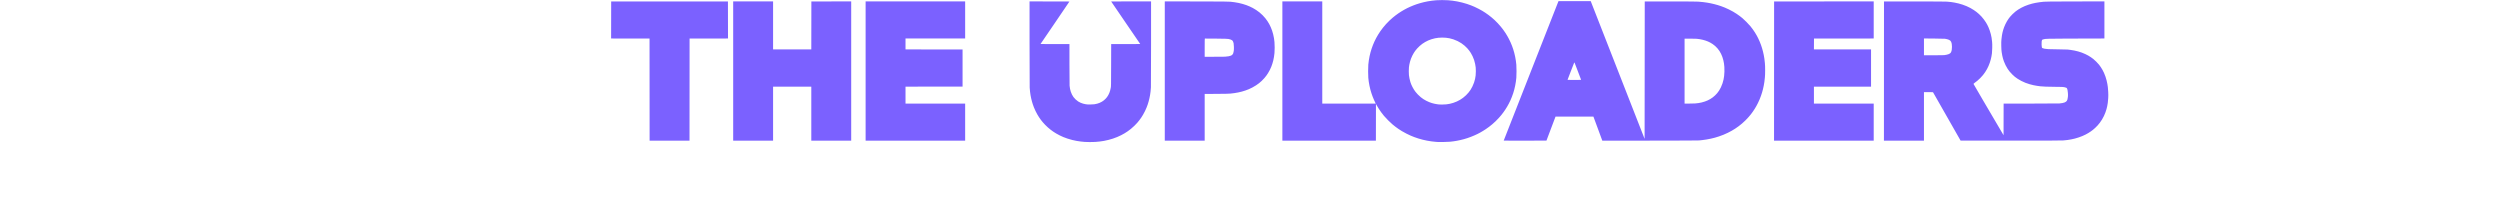
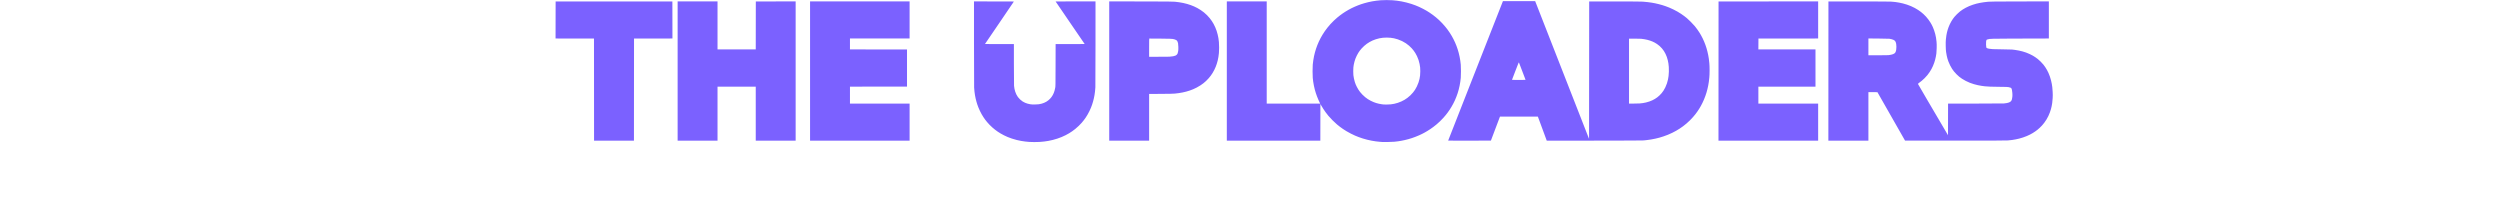
- <svg xmlns="http://www.w3.org/2000/svg" width="256" height="auto" viewBox="-1100 0 4500 400" preserveAspectRatio="xMidYMid meet" style="max-width: 100%; height: auto; border: 1px solid red;">
+ <svg xmlns="http://www.w3.org/2000/svg" width="256" height="auto" viewBox="-1000 0 4500 400" preserveAspectRatio="xMidYMid meet" style="max-width: 100%; height: auto; border: 1px solid red;">
  <path id="Shape" fill="#7b61ff" fill-rule="evenodd" stroke="none" d="M 753.189 2.52 C 808.846 2.52 824.997 2.605 824.988 2.709 C 824.979 2.813 813.261 20.076 798.949 41.071 L 772.926 79.244 L 798.966 79.308 L 825.005 79.372 L 825.008 115.34 C 825.009 138.048 825.107 152.422 825.272 154.331 C 825.416 155.994 825.761 158.483 826.041 159.864 C 826.32 161.244 826.937 163.577 827.413 165.049 C 827.889 166.521 828.842 168.831 829.53 170.183 C 830.218 171.535 831.438 173.553 832.24 174.668 C 833.042 175.784 834.792 177.73 836.127 178.994 C 837.463 180.257 839.529 181.898 840.719 182.64 C 841.909 183.381 843.892 184.423 845.126 184.955 C 846.361 185.487 848.359 186.209 849.568 186.56 C 850.777 186.91 852.974 187.399 854.45 187.646 C 856.383 187.969 858.507 188.094 862.047 188.094 C 865.34 188.094 867.917 187.954 869.859 187.67 C 871.453 187.436 873.777 186.948 875.025 186.584 C 876.272 186.221 878.256 185.531 879.434 185.053 C 880.612 184.574 882.466 183.645 883.554 182.989 C 884.642 182.332 886.256 181.199 887.14 180.471 C 888.025 179.742 889.387 178.475 890.168 177.655 C 890.949 176.835 892.077 175.511 892.674 174.712 C 893.272 173.913 894.272 172.346 894.898 171.228 C 895.523 170.111 896.375 168.346 896.789 167.307 C 897.204 166.268 897.839 164.397 898.201 163.15 C 898.563 161.902 899.099 159.578 899.393 157.984 C 899.919 155.131 899.928 154.508 900.024 117.23 L 900.12 79.372 L 926.277 79.308 L 952.433 79.244 L 926.265 41.005 C 911.873 19.973 900.097 2.71 900.097 2.642 C 900.097 2.575 916.256 2.52 936.005 2.52 L 971.914 2.52 L 971.91 77.669 C 971.908 123.769 971.811 154.467 971.659 157.083 C 971.523 159.428 971.233 162.886 971.015 164.768 C 970.797 166.649 970.395 169.493 970.121 171.087 C 969.847 172.68 969.335 175.288 968.982 176.882 C 968.63 178.476 967.958 181.14 967.49 182.803 C 967.022 184.466 966.252 186.961 965.78 188.346 C 965.307 189.732 964.395 192.173 963.752 193.771 C 963.109 195.368 961.841 198.198 960.935 200.059 C 960.029 201.921 958.482 204.809 957.497 206.478 C 956.511 208.146 955.057 210.476 954.265 211.654 C 953.473 212.831 952.002 214.869 950.995 216.182 C 949.989 217.495 948.233 219.649 947.093 220.97 C 945.952 222.29 943.558 224.788 941.772 226.522 C 939.986 228.255 937.158 230.768 935.488 232.105 C 933.817 233.443 931.265 235.357 929.818 236.358 C 928.37 237.36 925.898 238.956 924.324 239.905 C 922.75 240.854 919.91 242.418 918.012 243.381 C 916.115 244.343 912.924 245.812 910.921 246.645 C 908.918 247.478 905.521 248.742 903.373 249.454 C 901.225 250.165 897.54 251.236 895.183 251.833 C 892.827 252.429 889.256 253.214 887.246 253.576 C 885.236 253.938 881.778 254.456 879.56 254.727 C 877.343 254.999 873.658 255.339 871.371 255.484 C 869.084 255.629 864.662 255.731 861.543 255.711 C 858.425 255.692 854.399 255.578 852.598 255.459 C 850.796 255.339 847.493 255.016 845.259 254.742 C 843.024 254.467 839.622 253.955 837.699 253.604 C 835.776 253.253 832.341 252.512 830.066 251.957 C 827.79 251.402 823.929 250.281 821.484 249.465 C 819.04 248.649 815.639 247.396 813.926 246.681 C 812.213 245.965 809.244 244.594 807.327 243.634 C 805.41 242.674 802.566 241.134 801.005 240.212 C 799.445 239.29 797.091 237.795 795.775 236.89 C 794.458 235.985 792.36 234.451 791.113 233.483 C 789.866 232.514 787.654 230.679 786.199 229.406 C 784.744 228.133 782.476 225.967 781.159 224.594 C 779.843 223.221 777.908 221.08 776.861 219.836 C 775.813 218.592 774.267 216.663 773.425 215.549 C 772.583 214.435 771.157 212.394 770.257 211.014 C 769.356 209.633 767.904 207.257 767.03 205.732 C 766.155 204.208 764.73 201.475 763.863 199.658 C 762.995 197.842 761.729 194.951 761.048 193.233 C 760.367 191.515 759.46 189.033 759.032 187.717 C 758.605 186.4 757.919 184.132 757.508 182.677 C 757.098 181.222 756.471 178.728 756.116 177.134 C 755.761 175.54 755.245 172.932 754.971 171.339 C 754.696 169.745 754.295 166.91 754.079 165.039 C 753.864 163.169 753.576 159.824 753.439 157.606 C 753.285 155.112 753.19 124.774 753.19 78.047 L 753.189 2.52 Z M 1376.73 187.195 L 1376.603 253.228 L 1292.44 253.228 L 1208.277 253.228 L 1208.277 127.874 L 1208.277 2.52 L 1244.185 2.52 L 1280.094 2.52 L 1280.094 94.488 L 1280.094 186.457 L 1328.226 186.457 L 1376.358 186.457 L 1375.382 184.504 C 1374.844 183.43 1373.824 181.233 1373.114 179.623 C 1372.404 178.013 1371.327 175.405 1370.721 173.828 C 1370.115 172.251 1369.156 169.543 1368.589 167.811 C 1368.022 166.079 1367.165 163.187 1366.684 161.386 C 1366.203 159.584 1365.467 156.409 1365.046 154.331 C 1364.626 152.252 1364.056 149.02 1363.779 147.15 C 1363.502 145.279 1363.128 142.104 1362.948 140.094 C 1362.76 138.002 1362.619 132.942 1362.619 128.252 C 1362.619 123.558 1362.759 118.504 1362.948 116.409 C 1363.128 114.4 1363.552 110.921 1363.889 108.678 C 1364.226 106.436 1364.838 103.013 1365.249 101.072 C 1365.661 99.131 1366.395 96.091 1366.88 94.315 C 1367.366 92.539 1368.265 89.556 1368.879 87.685 C 1369.493 85.814 1370.562 82.866 1371.254 81.134 C 1371.947 79.402 1373.184 76.51 1374.005 74.709 C 1374.825 72.907 1376.244 70.06 1377.158 68.381 C 1378.073 66.702 1379.648 63.959 1380.659 62.285 C 1381.669 60.611 1383.511 57.789 1384.751 56.014 C 1385.991 54.24 1388.089 51.427 1389.412 49.764 C 1390.736 48.101 1393.143 45.265 1394.76 43.462 C 1396.377 41.658 1399.219 38.752 1401.075 37.004 C 1402.931 35.256 1405.64 32.832 1407.095 31.617 C 1408.55 30.402 1410.818 28.596 1412.135 27.602 C 1413.451 26.609 1415.606 25.053 1416.922 24.146 C 1418.239 23.238 1420.45 21.784 1421.836 20.915 C 1423.222 20.046 1425.66 18.602 1427.254 17.706 C 1428.848 16.81 1431.342 15.479 1432.798 14.747 C 1434.253 14.016 1436.804 12.824 1438.467 12.098 C 1440.13 11.372 1442.795 10.267 1444.389 9.643 C 1445.983 9.019 1448.421 8.121 1449.807 7.647 C 1451.193 7.174 1453.889 6.333 1455.798 5.779 C 1457.707 5.225 1460.882 4.388 1462.854 3.919 C 1464.825 3.45 1468.025 2.778 1469.966 2.425 C 1471.906 2.073 1475.251 1.56 1477.399 1.286 C 1479.547 1.013 1483.119 0.639 1485.337 0.457 C 1487.554 0.275 1492.26 0.126 1495.794 0.126 C 1499.328 0.126 1504.148 0.274 1506.504 0.455 C 1508.86 0.635 1512.545 1.008 1514.693 1.283 C 1516.841 1.558 1520.426 2.119 1522.66 2.529 C 1524.893 2.94 1528.932 3.835 1531.636 4.519 C 1534.34 5.202 1538.352 6.351 1540.553 7.072 C 1542.753 7.792 1546.085 8.979 1547.956 9.708 C 1549.827 10.437 1552.718 11.644 1554.381 12.391 C 1556.044 13.137 1559.304 14.735 1561.626 15.94 C 1563.947 17.146 1566.895 18.769 1568.177 19.548 C 1569.459 20.326 1571.812 21.818 1573.406 22.862 C 1575 23.907 1577.608 25.726 1579.202 26.906 C 1580.796 28.085 1583.347 30.092 1584.872 31.366 C 1586.396 32.64 1588.861 34.807 1590.35 36.18 C 1591.838 37.553 1594.432 40.151 1596.113 41.953 C 1597.795 43.754 1600.197 46.476 1601.451 48 C 1602.705 49.524 1604.669 52.036 1605.815 53.581 C 1606.961 55.126 1608.75 57.701 1609.79 59.303 C 1610.83 60.904 1612.348 63.382 1613.165 64.808 C 1613.981 66.235 1615.342 68.732 1616.189 70.357 C 1617.036 71.983 1618.341 74.704 1619.09 76.404 C 1619.838 78.105 1620.975 80.857 1621.616 82.52 C 1622.258 84.183 1623.233 86.961 1623.784 88.693 C 1624.335 90.425 1625.181 93.317 1625.665 95.118 C 1626.148 96.92 1626.887 100.094 1627.306 102.173 C 1627.725 104.252 1628.292 107.495 1628.564 109.38 C 1628.837 111.265 1629.21 114.44 1629.393 116.435 C 1629.587 118.552 1629.725 123.473 1629.725 128.252 C 1629.725 132.902 1629.586 137.965 1629.403 139.969 C 1629.225 141.909 1628.85 145.083 1628.57 147.024 C 1628.289 148.964 1627.724 152.195 1627.314 154.203 C 1626.904 156.212 1626.167 159.387 1625.677 161.258 C 1625.187 163.13 1624.322 166.079 1623.754 167.811 C 1623.186 169.543 1622.126 172.491 1621.398 174.362 C 1620.67 176.233 1619.484 179.068 1618.763 180.661 C 1618.041 182.255 1616.76 184.863 1615.916 186.457 C 1615.071 188.05 1613.685 190.545 1612.836 192 C 1611.987 193.455 1610.479 195.872 1609.485 197.37 C 1608.491 198.868 1606.864 201.193 1605.87 202.535 C 1604.875 203.878 1603.348 205.862 1602.475 206.944 C 1601.603 208.027 1599.635 210.316 1598.102 212.03 C 1596.569 213.745 1593.872 216.531 1592.109 218.221 C 1590.346 219.911 1587.599 222.391 1586.006 223.733 C 1584.412 225.074 1581.747 227.194 1580.084 228.443 C 1578.421 229.693 1575.869 231.506 1574.414 232.473 C 1572.959 233.441 1570.634 234.919 1569.249 235.759 C 1567.863 236.599 1565.708 237.853 1564.461 238.546 C 1563.213 239.24 1561.059 240.375 1559.673 241.069 C 1558.287 241.763 1555.792 242.924 1554.129 243.65 C 1552.466 244.375 1549.575 245.563 1547.704 246.29 C 1545.833 247.016 1542.884 248.076 1541.152 248.644 C 1539.42 249.212 1536.585 250.069 1534.852 250.547 C 1533.12 251.026 1530.172 251.761 1528.301 252.181 C 1526.43 252.602 1523.595 253.177 1522.001 253.461 C 1520.407 253.744 1517.856 254.152 1516.331 254.368 C 1514.807 254.584 1511.859 254.93 1509.78 255.137 C 1507.639 255.349 1502.503 255.551 1497.936 255.601 C 1493.501 255.649 1489.192 255.648 1488.361 255.598 C 1487.529 255.547 1485.375 255.384 1483.573 255.236 C 1481.771 255.087 1478.596 254.737 1476.517 254.458 C 1474.438 254.179 1470.98 253.62 1468.832 253.215 C 1466.684 252.811 1463.168 252.042 1461.02 251.507 C 1458.872 250.972 1455.357 249.992 1453.208 249.329 C 1451.06 248.667 1447.715 247.525 1445.775 246.793 C 1443.835 246.06 1440.83 244.848 1439.097 244.099 C 1437.365 243.351 1433.963 241.728 1431.538 240.493 C 1429.112 239.257 1425.54 237.295 1423.6 236.132 C 1421.66 234.968 1418.825 233.16 1417.3 232.113 C 1415.776 231.066 1413.395 229.357 1412.009 228.316 C 1410.623 227.274 1408.128 225.287 1406.465 223.899 C 1404.802 222.511 1401.279 219.216 1398.636 216.577 C 1395.994 213.939 1392.612 210.306 1391.121 208.504 C 1389.63 206.702 1387.4 203.842 1386.164 202.148 C 1384.929 200.454 1383.028 197.676 1381.94 195.975 C 1380.851 194.274 1379.234 191.602 1378.346 190.038 L 1376.73 187.195 Z M 69.297 253.228 L 69.17 69.417 L 34.584 69.353 L -0.002 69.29 L 0.062 35.968 L 0.126 2.646 L 105.205 2.646 L 210.283 2.646 L 210.347 35.968 L 210.411 69.29 L 175.825 69.353 L 141.239 69.417 L 141.175 161.323 L 141.112 253.228 L 105.205 253.228 L 69.297 253.228 Z M 219.733 253.228 L 219.733 2.52 L 255.641 2.52 L 291.549 2.52 L 291.549 45.732 L 291.549 88.945 L 325.944 88.945 L 360.34 88.945 L 360.404 45.795 L 360.467 2.646 L 396.312 2.582 L 432.158 2.518 L 432.158 127.873 L 432.158 253.228 L 396.249 253.228 L 360.341 253.228 L 360.341 204.598 L 360.341 155.969 L 325.945 155.969 L 291.549 155.969 L 291.549 204.598 L 291.549 253.228 L 255.641 253.228 L 219.733 253.228 Z M 458.112 253.228 L 458.112 2.52 L 547.694 2.52 L 637.275 2.52 L 637.275 35.906 L 637.275 69.291 L 583.602 69.291 L 529.928 69.291 L 529.928 79.118 L 529.928 88.944 L 581.271 89.007 L 632.613 89.071 L 632.613 122.457 L 632.613 155.843 L 581.271 155.906 L 529.928 155.97 L 529.928 171.213 L 529.928 186.457 L 583.602 186.457 L 637.275 186.457 L 637.275 219.843 L 637.275 253.228 L 547.694 253.228 L 458.112 253.228 Z M 996.608 253.228 L 996.608 2.495 L 1053.746 2.604 C 1103.58 2.7 1111.384 2.765 1114.79 3.114 C 1116.938 3.334 1120.34 3.752 1122.35 4.042 C 1124.359 4.333 1127.648 4.916 1129.657 5.338 C 1131.667 5.759 1134.872 6.545 1136.781 7.084 C 1138.689 7.623 1141.637 8.566 1143.332 9.181 C 1145.027 9.795 1147.688 10.861 1149.244 11.549 C 1150.8 12.237 1153.408 13.506 1155.04 14.37 C 1156.671 15.233 1159.448 16.895 1161.21 18.063 C 1162.972 19.23 1165.636 21.169 1167.131 22.372 C 1168.626 23.574 1171.1 25.807 1172.629 27.334 C 1174.159 28.861 1176.383 31.331 1177.572 32.823 C 1178.761 34.314 1180.472 36.639 1181.375 37.988 C 1182.277 39.337 1183.708 41.689 1184.556 43.215 C 1185.404 44.741 1186.719 47.424 1187.477 49.178 C 1188.236 50.931 1189.318 53.747 1189.883 55.435 C 1190.447 57.122 1191.293 60.07 1191.763 61.985 C 1192.234 63.899 1192.857 66.881 1193.149 68.61 C 1193.441 70.339 1193.846 73.553 1194.048 75.751 C 1194.251 77.961 1194.414 82.451 1194.412 85.795 C 1194.409 89.121 1194.248 93.487 1194.053 95.496 C 1193.858 97.506 1193.453 100.67 1193.152 102.528 C 1192.852 104.386 1192.274 107.278 1191.867 108.953 C 1191.46 110.629 1190.722 113.247 1190.226 114.772 C 1189.731 116.296 1188.858 118.734 1188.286 120.189 C 1187.713 121.644 1186.545 124.213 1185.689 125.899 C 1184.833 127.584 1183.432 130.078 1182.576 131.442 C 1181.72 132.806 1180.377 134.816 1179.592 135.91 C 1178.807 137.004 1177.119 139.118 1175.842 140.607 C 1174.564 142.096 1172.345 144.402 1170.911 145.732 C 1169.476 147.062 1167.347 148.904 1166.178 149.825 C 1165.01 150.746 1162.636 152.437 1160.904 153.582 C 1159.171 154.727 1156.173 156.491 1154.241 157.501 C 1152.309 158.511 1149.418 159.893 1147.816 160.573 C 1146.213 161.252 1143.428 162.315 1141.627 162.934 C 1139.825 163.553 1136.877 164.448 1135.075 164.923 C 1133.273 165.398 1130.4 166.071 1128.689 166.418 C 1126.978 166.766 1123.986 167.283 1122.039 167.568 C 1120.092 167.852 1116.786 168.255 1114.692 168.463 C 1111.801 168.749 1105.773 168.875 1089.654 168.983 L 1068.424 169.126 L 1068.424 211.177 L 1068.424 253.228 L 1032.516 253.228 L 996.608 253.228 Z M 1705.303 2.016 L 1763.285 2.016 L 1772.056 24.434 C 1776.88 36.764 1785.512 58.823 1791.238 73.453 C 1796.964 88.083 1814.844 133.783 1830.971 175.008 L 1860.293 249.963 L 1860.419 126.304 L 1860.545 2.646 L 1906.407 2.646 C 1941.632 2.646 1953.35 2.722 1956.93 2.975 C 1959.494 3.156 1963.406 3.519 1965.624 3.78 C 1967.841 4.042 1971.073 4.485 1972.806 4.766 C 1974.538 5.046 1977.316 5.554 1978.979 5.894 C 1980.642 6.234 1983.647 6.925 1985.657 7.43 C 1987.667 7.934 1990.558 8.724 1992.083 9.185 C 1993.607 9.645 1996.328 10.539 1998.13 11.17 C 1999.932 11.801 2002.823 12.9 2004.556 13.613 C 2006.288 14.325 2009.577 15.81 2011.864 16.914 C 2014.15 18.018 2017.609 19.841 2019.549 20.966 C 2021.489 22.091 2024.381 23.884 2025.975 24.951 C 2027.569 26.017 2030.007 27.738 2031.392 28.775 C 2032.778 29.811 2034.99 31.548 2036.306 32.634 C 2037.623 33.72 2040.863 36.771 2043.507 39.414 C 2046.151 42.058 2049.422 45.581 2050.776 47.244 C 2052.13 48.907 2054.162 51.571 2055.292 53.163 C 2056.422 54.756 2058.049 57.164 2058.907 58.516 C 2059.765 59.867 2061.085 62.079 2061.84 63.431 C 2062.595 64.783 2063.841 67.146 2064.608 68.682 C 2065.375 70.217 2066.619 72.938 2067.372 74.729 C 2068.126 76.519 2069.21 79.288 2069.781 80.882 C 2070.352 82.476 2071.211 85.083 2071.69 86.677 C 2072.168 88.271 2072.918 90.992 2073.355 92.724 C 2073.793 94.457 2074.427 97.291 2074.764 99.024 C 2075.102 100.756 2075.596 103.647 2075.863 105.449 C 2076.129 107.25 2076.552 110.935 2076.801 113.638 C 2077.124 117.136 2077.254 120.837 2077.254 126.488 C 2077.254 132.139 2077.124 135.84 2076.801 139.339 C 2076.552 142.041 2076.13 145.732 2075.865 147.542 C 2075.6 149.351 2075.087 152.356 2074.727 154.219 C 2074.366 156.082 2073.73 158.967 2073.313 160.63 C 2072.896 162.293 2072.169 164.957 2071.697 166.551 C 2071.225 168.145 2070.335 170.866 2069.719 172.598 C 2069.104 174.331 2067.984 177.222 2067.23 179.024 C 2066.477 180.825 2065.164 183.696 2064.314 185.403 C 2063.463 187.11 2062.158 189.604 2061.414 190.946 C 2060.669 192.288 2059.381 194.472 2058.551 195.799 C 2057.721 197.126 2056.217 199.394 2055.208 200.838 C 2054.198 202.283 2052.575 204.485 2051.6 205.732 C 2050.625 206.98 2048.726 209.247 2047.381 210.772 C 2046.036 212.296 2043.589 214.891 2041.944 216.539 C 2040.298 218.187 2037.478 220.787 2035.676 222.318 C 2033.875 223.848 2031.096 226.072 2029.501 227.259 C 2027.906 228.446 2025.185 230.341 2023.453 231.47 C 2021.722 232.598 2018.888 234.328 2017.155 235.314 C 2015.423 236.299 2012.27 237.958 2010.149 239 C 2008.028 240.042 2004.499 241.626 2002.307 242.52 C 2000.114 243.414 1996.433 244.775 1994.127 245.545 C 1991.821 246.315 1988.502 247.337 1986.753 247.817 C 1985.003 248.296 1981.802 249.08 1979.638 249.559 C 1977.474 250.038 1974.002 250.712 1971.924 251.058 C 1969.845 251.403 1966.556 251.867 1964.616 252.088 C 1962.676 252.31 1959.954 252.614 1958.568 252.765 C 1956.822 252.955 1929.678 253.07 1870.11 253.141 L 1784.171 253.242 L 1776.898 233.519 C 1772.898 222.671 1769.293 212.917 1768.887 211.843 L 1768.148 209.89 L 1734.048 209.89 L 1699.948 209.89 L 1699.3 211.591 C 1698.944 212.526 1695.271 222.249 1691.138 233.197 L 1683.623 253.102 L 1645.146 253.166 C 1623.983 253.201 1606.669 253.185 1606.669 253.129 C 1606.669 253.074 1627.073 201.083 1652.012 137.595 C 1676.951 74.107 1699.143 17.629 1701.329 12.089 L 1705.303 2.016 Z M 2093.255 253.228 L 2093.381 2.646 L 2183.026 2.582 L 2272.67 2.519 L 2272.67 35.905 L 2272.67 69.29 L 2218.934 69.354 L 2165.198 69.417 L 2165.132 79.181 L 2165.066 88.945 L 2216.474 88.945 L 2267.882 88.945 L 2267.882 122.457 L 2267.882 155.969 L 2216.477 155.969 L 2165.072 155.969 L 2165.072 171.213 L 2165.072 186.457 L 2218.871 186.457 L 2272.67 186.457 L 2272.67 219.843 L 2272.67 253.228 L 2182.962 253.228 L 2093.255 253.228 Z M 2291.064 253.228 L 2291.191 2.646 L 2345.494 2.646 C 2385.847 2.646 2400.963 2.725 2404.333 2.956 C 2406.828 3.126 2410.23 3.445 2411.893 3.665 C 2413.556 3.884 2416.448 4.345 2418.318 4.688 C 2420.189 5.032 2423.299 5.705 2425.228 6.185 C 2427.157 6.664 2430.439 7.625 2432.521 8.321 C 2434.604 9.017 2437.902 10.263 2439.849 11.09 C 2441.797 11.918 2444.865 13.398 2446.667 14.381 C 2448.469 15.363 2451.19 16.987 2452.715 17.99 C 2454.239 18.993 2456.45 20.561 2457.628 21.475 C 2458.806 22.389 2460.848 24.109 2462.164 25.298 C 2463.481 26.486 2465.561 28.566 2466.787 29.918 C 2468.012 31.271 2469.946 33.625 2471.083 35.15 C 2472.22 36.674 2473.781 38.942 2474.551 40.189 C 2475.322 41.436 2476.408 43.307 2476.964 44.346 C 2477.52 45.386 2478.497 47.386 2479.133 48.791 C 2479.77 50.197 2480.811 52.861 2481.446 54.713 C 2482.081 56.564 2482.982 59.553 2483.448 61.354 C 2483.913 63.156 2484.534 66.047 2484.828 67.78 C 2485.122 69.512 2485.545 72.887 2485.767 75.28 C 2486.082 78.662 2486.137 81.16 2486.015 86.493 C 2485.928 90.267 2485.689 94.602 2485.483 96.126 C 2485.277 97.65 2484.873 100.145 2484.586 101.669 C 2484.299 103.194 2483.735 105.688 2483.332 107.213 C 2482.929 108.737 2482.154 111.304 2481.61 112.916 C 2481.066 114.529 2480.031 117.176 2479.312 118.799 C 2478.592 120.423 2477.377 122.902 2476.613 124.308 C 2475.848 125.715 2474.396 128.113 2473.385 129.638 C 2472.375 131.162 2470.599 133.6 2469.438 135.054 C 2468.279 136.509 2465.972 139.046 2464.313 140.693 C 2462.654 142.34 2460.209 144.569 2458.879 145.645 C 2457.55 146.721 2455.506 148.274 2454.336 149.096 C 2453.167 149.918 2452.225 150.752 2452.243 150.949 C 2452.261 151.146 2459.427 163.471 2468.169 178.338 C 2476.91 193.205 2489.086 213.917 2495.225 224.364 L 2506.388 243.36 L 2506.452 214.908 L 2506.516 186.457 L 2555.337 186.454 C 2586.901 186.452 2605.228 186.359 2607.183 186.19 C 2608.845 186.047 2611.227 185.72 2612.474 185.464 C 2613.722 185.208 2615.398 184.75 2616.199 184.447 C 2617.001 184.143 2618.133 183.531 2618.716 183.086 C 2619.299 182.642 2620.034 181.896 2620.349 181.429 C 2620.663 180.962 2621.15 179.839 2621.429 178.934 C 2621.709 178.029 2622.067 175.912 2622.226 174.229 C 2622.445 171.904 2622.442 170.232 2622.215 167.272 C 2622.05 165.128 2621.732 162.644 2621.508 161.75 C 2621.284 160.857 2620.892 159.71 2620.635 159.201 C 2620.261 158.457 2619.895 158.173 2618.765 157.751 C 2617.992 157.461 2616.431 157.042 2615.295 156.819 C 2613.612 156.488 2610.972 156.397 2601.009 156.329 C 2594.287 156.283 2585.896 156.122 2582.362 155.971 C 2578.828 155.82 2574.462 155.53 2572.66 155.326 C 2570.859 155.122 2568.012 154.733 2566.333 154.461 C 2564.655 154.189 2561.877 153.67 2560.16 153.307 C 2558.442 152.944 2555.318 152.154 2553.218 151.552 C 2551.116 150.949 2547.771 149.815 2545.784 149.031 C 2543.796 148.248 2540.463 146.732 2538.377 145.662 C 2536.291 144.592 2533.286 142.854 2531.699 141.801 C 2530.113 140.747 2527.851 139.113 2526.673 138.17 C 2525.495 137.227 2523.283 135.205 2521.758 133.677 C 2520.233 132.148 2518.192 129.9 2517.222 128.681 C 2516.252 127.462 2514.686 125.308 2513.74 123.894 C 2512.794 122.48 2511.14 119.557 2510.065 117.399 C 2508.989 115.24 2507.629 112.122 2507.042 110.469 C 2506.455 108.817 2505.704 106.536 2505.374 105.401 C 2505.044 104.265 2504.479 101.941 2504.117 100.235 C 2503.755 98.529 2503.23 95.49 2502.951 93.48 C 2502.587 90.86 2502.403 87.796 2502.301 82.646 C 2502.19 76.99 2502.25 74.508 2502.584 70.96 C 2502.818 68.482 2503.236 65.137 2503.513 63.527 C 2503.79 61.916 2504.253 59.578 2504.542 58.331 C 2504.831 57.083 2505.396 54.986 2505.798 53.669 C 2506.201 52.353 2506.933 50.198 2507.425 48.882 C 2507.917 47.565 2508.938 45.184 2509.694 43.591 C 2510.45 41.997 2511.708 39.616 2512.489 38.299 C 2513.271 36.983 2514.506 35.055 2515.234 34.016 C 2515.962 32.976 2517.207 31.332 2518 30.362 C 2518.792 29.392 2520.813 27.231 2522.49 25.56 C 2524.167 23.888 2526.616 21.688 2527.933 20.671 C 2529.249 19.653 2531.404 18.112 2532.72 17.247 C 2534.037 16.382 2536.532 14.921 2538.264 14.001 C 2539.997 13.081 2542.831 11.723 2544.564 10.983 C 2546.296 10.243 2549.358 9.101 2551.367 8.446 C 2553.377 7.791 2556.269 6.933 2557.793 6.539 C 2559.318 6.144 2562.039 5.539 2563.841 5.193 C 2565.643 4.848 2568.818 4.328 2570.898 4.039 C 2572.978 3.749 2576.55 3.335 2578.836 3.117 C 2582.409 2.777 2590.355 2.706 2635.468 2.606 L 2687.944 2.49 L 2687.944 35.891 L 2687.944 69.291 L 2663.439 69.319 C 2649.96 69.335 2626.403 69.436 2611.088 69.545 C 2587.687 69.71 2582.902 69.804 2581.102 70.131 C 2579.924 70.345 2578.297 70.719 2577.486 70.961 C 2576.582 71.232 2575.87 71.618 2575.645 71.961 C 2575.444 72.269 2575.154 73.523 2575.002 74.748 C 2574.843 76.025 2574.787 78.483 2574.87 80.504 C 2574.95 82.444 2575.155 84.527 2575.325 85.134 C 2575.594 86.086 2575.788 86.303 2576.764 86.735 C 2577.385 87.009 2578.926 87.448 2580.19 87.708 C 2581.454 87.969 2584.529 88.301 2587.024 88.446 C 2589.518 88.591 2597.853 88.759 2605.545 88.82 C 2613.237 88.882 2620.551 89.048 2621.798 89.189 C 2623.045 89.33 2625.427 89.624 2627.09 89.842 C 2628.752 90.061 2631.759 90.569 2633.77 90.973 C 2635.781 91.377 2638.843 92.095 2640.575 92.57 C 2642.307 93.044 2645.197 93.965 2646.998 94.615 C 2648.799 95.266 2651.746 96.493 2653.548 97.343 C 2655.35 98.193 2657.788 99.439 2658.966 100.11 C 2660.144 100.782 2662.185 102.054 2663.502 102.938 C 2664.818 103.821 2666.859 105.311 2668.037 106.247 C 2669.215 107.183 2671.605 109.371 2673.348 111.109 C 2675.091 112.846 2677.283 115.232 2678.219 116.409 C 2679.154 117.587 2680.634 119.628 2681.507 120.945 C 2682.38 122.261 2683.729 124.467 2684.505 125.845 C 2685.281 127.224 2686.529 129.719 2687.279 131.389 C 2688.028 133.059 2689.168 135.943 2689.81 137.799 C 2690.453 139.654 2691.368 142.716 2691.843 144.602 C 2692.317 146.488 2692.944 149.361 2693.235 150.986 C 2693.525 152.611 2693.925 155.219 2694.122 156.781 C 2694.32 158.344 2694.62 162.249 2694.79 165.46 C 2695.031 170.025 2695.033 172.443 2694.798 176.547 C 2694.632 179.433 2694.275 183.326 2694.004 185.197 C 2693.734 187.068 2693.277 189.732 2692.99 191.118 C 2692.703 192.504 2692.126 194.871 2691.708 196.377 C 2691.291 197.884 2690.43 200.548 2689.797 202.298 C 2689.164 204.048 2687.942 206.954 2687.082 208.756 C 2686.222 210.557 2684.698 213.384 2683.694 215.037 C 2682.69 216.691 2680.921 219.298 2679.762 220.833 C 2678.604 222.367 2676.767 224.608 2675.681 225.812 C 2674.595 227.017 2672.63 228.99 2671.313 230.198 C 2669.997 231.405 2668.182 232.981 2667.281 233.699 C 2666.381 234.417 2664.68 235.684 2663.502 236.514 C 2662.324 237.345 2660.288 238.669 2658.979 239.457 C 2657.669 240.246 2655.401 241.501 2653.939 242.247 C 2652.477 242.994 2649.892 244.187 2648.194 244.899 C 2646.497 245.612 2643.436 246.753 2641.391 247.435 C 2639.346 248.118 2636.323 249.017 2634.672 249.433 C 2633.021 249.85 2630.244 250.474 2628.498 250.821 C 2626.753 251.168 2623.768 251.676 2621.863 251.95 C 2619.959 252.224 2616.501 252.595 2614.178 252.775 C 2610.823 253.035 2591.353 253.102 2519.52 253.102 L 2429.085 253.102 L 2404.233 209.512 L 2379.382 165.921 L 2371.258 165.855 L 2363.133 165.788 L 2363.133 209.508 L 2363.133 253.228 L 2327.099 253.228 L 2291.064 253.228 Z M 1495.668 188.176 C 1498.23 188.202 1501.32 188.062 1503.354 187.826 C 1505.225 187.609 1508.116 187.146 1509.78 186.797 C 1511.443 186.447 1514.278 185.676 1516.079 185.083 C 1517.881 184.491 1520.73 183.384 1522.411 182.624 C 1524.092 181.864 1526.672 180.525 1528.146 179.647 C 1529.619 178.77 1532.001 177.168 1533.439 176.089 C 1534.877 175.009 1537.265 172.969 1538.745 171.557 C 1540.224 170.144 1542.356 167.844 1543.483 166.447 C 1544.609 165.049 1546.197 162.885 1547.012 161.638 C 1547.827 160.391 1549.316 157.719 1550.322 155.701 C 1551.328 153.682 1552.672 150.451 1553.31 148.52 C 1553.948 146.588 1554.761 143.697 1555.116 142.094 C 1555.471 140.491 1555.932 137.714 1556.142 135.922 C 1556.352 134.13 1556.523 130.72 1556.523 128.343 C 1556.523 125.966 1556.405 122.848 1556.261 121.413 C 1556.116 119.977 1555.661 117.121 1555.249 115.066 C 1554.837 113.01 1553.984 109.778 1553.352 107.884 C 1552.72 105.991 1551.474 102.922 1550.583 101.065 C 1549.691 99.209 1548.312 96.66 1547.518 95.401 C 1546.724 94.143 1545.438 92.261 1544.66 91.218 C 1543.882 90.176 1542.322 88.282 1541.192 87.009 C 1540.062 85.737 1537.862 83.599 1536.302 82.257 C 1534.743 80.916 1532.123 78.92 1530.481 77.822 C 1528.84 76.724 1525.814 74.992 1523.757 73.974 C 1521.555 72.883 1518.413 71.594 1516.111 70.838 C 1513.962 70.131 1510.808 69.27 1509.102 68.923 C 1507.396 68.577 1504.582 68.149 1502.85 67.973 C 1501.118 67.797 1498.056 67.654 1496.046 67.654 C 1494.037 67.654 1490.976 67.798 1489.244 67.974 C 1487.512 68.151 1484.678 68.586 1482.944 68.942 C 1481.211 69.298 1478.319 70.076 1476.517 70.67 C 1474.716 71.264 1472.041 72.279 1470.573 72.924 C 1469.105 73.57 1466.694 74.802 1465.215 75.663 C 1463.736 76.524 1461.517 77.943 1460.285 78.817 C 1459.052 79.691 1456.877 81.448 1455.452 82.722 C 1454.026 83.997 1451.956 86.06 1450.852 87.307 C 1449.748 88.554 1448.227 90.406 1447.473 91.422 C 1446.719 92.438 1445.541 94.176 1444.854 95.283 C 1444.167 96.39 1442.944 98.62 1442.137 100.239 C 1441.33 101.857 1440.253 104.299 1439.743 105.666 C 1439.233 107.032 1438.439 109.527 1437.977 111.211 C 1437.516 112.894 1436.957 115.348 1436.736 116.663 C 1436.515 117.979 1436.22 120.076 1436.08 121.323 C 1435.94 122.57 1435.825 125.664 1435.823 128.199 C 1435.822 130.734 1435.941 133.908 1436.087 135.254 C 1436.233 136.6 1436.681 139.345 1437.083 141.354 C 1437.485 143.364 1438.227 146.255 1438.732 147.78 C 1439.236 149.304 1439.969 151.306 1440.359 152.228 C 1440.75 153.15 1441.659 155.077 1442.379 156.511 C 1443.098 157.945 1444.311 160.077 1445.074 161.249 C 1445.837 162.421 1447.152 164.291 1447.998 165.406 C 1448.842 166.521 1450.729 168.665 1452.19 170.171 C 1453.651 171.676 1455.98 173.823 1457.366 174.942 C 1458.752 176.061 1460.907 177.639 1462.154 178.449 C 1463.401 179.259 1465.669 180.56 1467.194 181.342 C 1468.718 182.123 1471.043 183.201 1472.359 183.736 C 1473.675 184.272 1475.83 185.041 1477.147 185.446 C 1478.464 185.85 1480.585 186.412 1481.86 186.695 C 1483.136 186.977 1485.29 187.374 1486.648 187.575 C 1488.006 187.777 1489.627 187.985 1490.251 188.037 C 1490.874 188.09 1493.312 188.152 1495.668 188.176 Z M 1932.236 69.543 L 1932.236 186.457 L 1940.137 186.457 C 1944.482 186.457 1949.5 186.34 1951.287 186.196 C 1953.074 186.053 1955.727 185.763 1957.182 185.551 C 1958.638 185.339 1961.189 184.84 1962.852 184.442 C 1964.515 184.044 1967.181 183.267 1968.775 182.714 C 1970.37 182.162 1972.751 181.21 1974.067 180.599 C 1975.383 179.988 1977.482 178.871 1978.732 178.117 C 1979.982 177.362 1981.91 176.068 1983.016 175.239 C 1984.122 174.41 1985.978 172.825 1987.141 171.717 C 1988.304 170.608 1990.019 168.794 1990.953 167.685 C 1991.886 166.576 1993.398 164.524 1994.313 163.125 C 1995.227 161.726 1996.711 159.069 1997.611 157.222 C 1998.51 155.374 1999.807 152.154 2000.492 150.065 C 2001.177 147.977 2002.028 144.85 2002.383 143.118 C 2002.737 141.386 2003.204 138.551 2003.421 136.819 C 2003.638 135.087 2003.886 131.557 2003.972 128.975 C 2004.067 126.137 2004.012 122.8 2003.832 120.534 C 2003.669 118.474 2003.363 115.597 2003.151 114.142 C 2002.939 112.687 2002.422 110.085 2002.002 108.361 C 2001.581 106.637 2000.792 103.972 2000.247 102.44 C 1999.702 100.907 1998.646 98.406 1997.9 96.882 C 1997.154 95.357 1995.872 93.09 1995.052 91.843 C 1994.231 90.595 1992.666 88.509 1991.573 87.207 C 1990.48 85.904 1988.56 83.939 1987.306 82.841 C 1986.052 81.742 1983.95 80.124 1982.633 79.245 C 1981.316 78.366 1979.355 77.171 1978.274 76.59 C 1977.193 76.009 1975.408 75.154 1974.308 74.69 C 1973.207 74.226 1971.283 73.503 1970.031 73.084 C 1968.78 72.664 1966.63 72.036 1965.254 71.687 C 1963.877 71.338 1961.413 70.833 1959.778 70.564 C 1958.142 70.296 1955.566 69.956 1954.052 69.81 C 1952.538 69.663 1947.01 69.543 1941.767 69.543 L 1932.236 69.543 Z M 1733.796 143.874 C 1744.647 143.874 1746.054 143.83 1745.926 143.493 C 1745.847 143.283 1743.273 136.509 1740.207 128.438 C 1737.14 120.367 1734.443 113.326 1734.213 112.792 C 1733.794 111.82 1733.794 111.82 1727.792 127.462 C 1724.491 136.065 1721.73 143.277 1721.656 143.489 C 1721.536 143.831 1722.896 143.874 1733.796 143.874 Z M 1068.424 102.299 C 1093.519 102.296 1102.66 102.182 1104.928 102.044 C 1107.196 101.906 1110.163 101.567 1111.521 101.29 C 1112.88 101.013 1114.653 100.534 1115.46 100.225 C 1116.367 99.878 1117.375 99.227 1118.094 98.524 C 1118.887 97.75 1119.437 96.905 1119.814 95.883 C 1120.118 95.056 1120.546 93.185 1120.763 91.725 C 1121.064 89.706 1121.126 87.925 1121.022 84.283 C 1120.936 81.297 1120.734 78.833 1120.484 77.732 C 1120.263 76.762 1119.771 75.345 1119.389 74.583 C 1118.971 73.747 1118.286 72.889 1117.663 72.422 C 1117.094 71.995 1115.847 71.395 1114.891 71.088 C 1113.935 70.781 1112.245 70.355 1111.136 70.141 C 1109.496 69.824 1105.382 69.709 1089.087 69.52 C 1078.069 69.392 1068.913 69.342 1068.74 69.408 C 1068.492 69.502 1068.424 73.037 1068.424 85.913 L 1068.424 102.299 Z M 2363.133 69.242 L 2363.133 99.528 L 2380.079 99.525 C 2390.042 99.524 2397.96 99.417 2399.293 99.264 C 2400.541 99.122 2402.6 98.788 2403.869 98.523 C 2405.139 98.259 2406.811 97.775 2407.584 97.449 C 2408.358 97.123 2409.489 96.504 2410.099 96.075 C 2410.893 95.515 2411.427 94.842 2411.986 93.694 C 2412.488 92.665 2412.901 91.242 2413.147 89.701 C 2413.357 88.384 2413.529 85.933 2413.53 84.253 C 2413.53 82.574 2413.355 80.193 2413.141 78.962 C 2412.927 77.731 2412.489 76.15 2412.168 75.448 C 2411.847 74.746 2411.169 73.768 2410.662 73.275 C 2410.154 72.782 2409.066 72.076 2408.243 71.707 C 2407.42 71.338 2405.864 70.816 2404.784 70.547 C 2403.705 70.278 2401.971 69.934 2400.931 69.784 C 2399.792 69.619 2391.917 69.457 2381.087 69.376 L 2363.133 69.242 Z" />
</svg>
